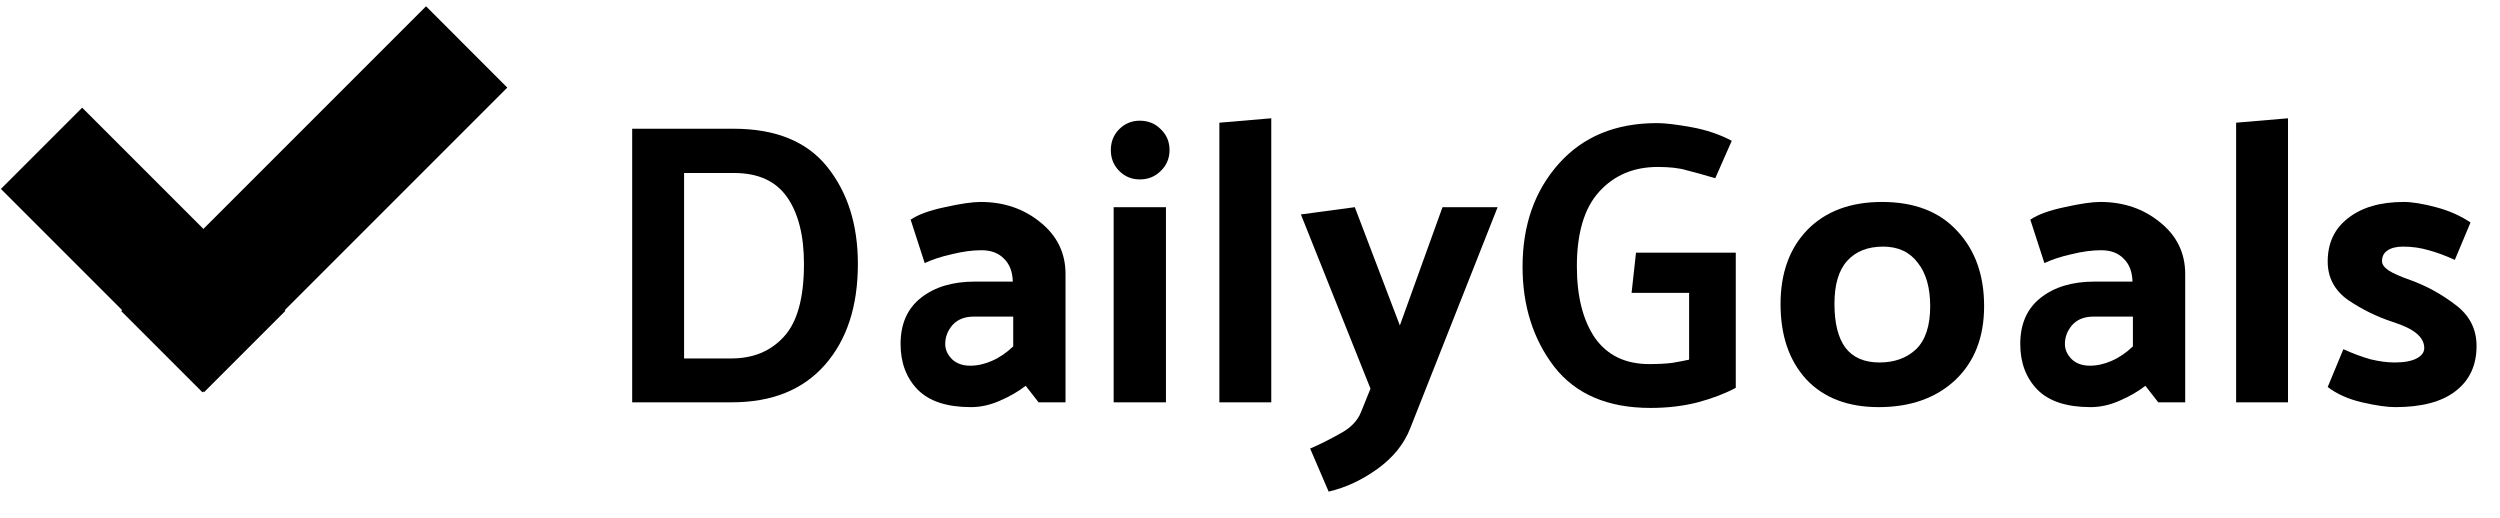
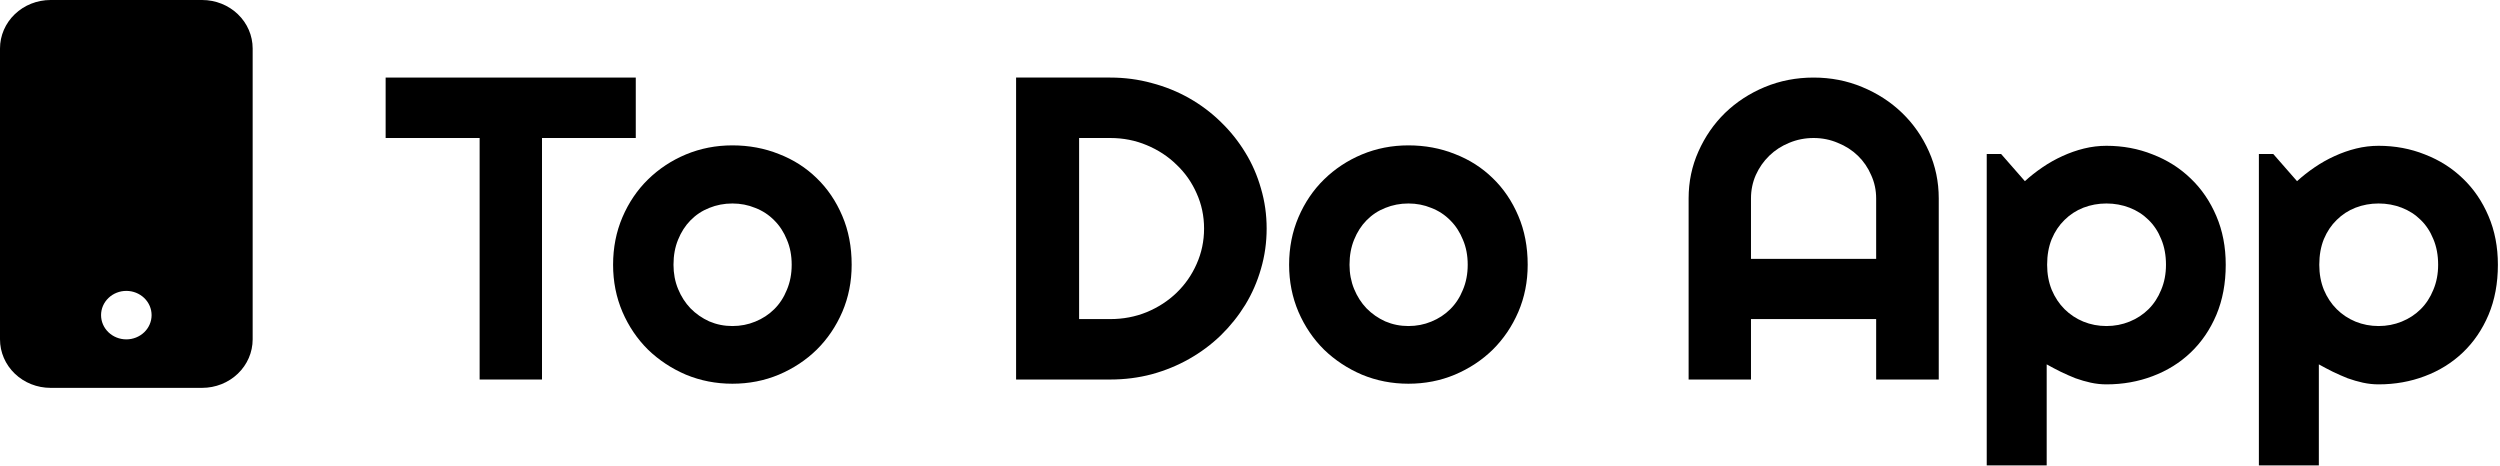
- <svg xmlns="http://www.w3.org/2000/svg" width="87" height="18" viewBox="0 0 87 18" fill="currentColor">
-   <path d="M2.86 3.747L9.931 10.818L7.103 13.646L0.032 6.575L2.86 3.747Z" />
-   <path d="M14.826 0.219L17.654 3.048L7.048 13.654L4.219 10.826L14.826 0.219Z" />
-   <path d="M25.472 14H22V4.48H25.528C26.993 4.48 28.081 4.923 28.79 5.81C29.499 6.697 29.854 7.821 29.854 9.184C29.854 10.659 29.471 11.83 28.706 12.698C27.941 13.566 26.863 14 25.472 14ZM25.542 6.02H23.806V12.474H25.444C26.209 12.474 26.821 12.222 27.278 11.718C27.745 11.214 27.978 10.369 27.978 9.184C27.978 8.195 27.782 7.42 27.39 6.86C26.998 6.3 26.382 6.02 25.542 6.02Z" />
-   <path d="M32.894 11.97C32.894 12.166 32.973 12.343 33.132 12.502C33.29 12.651 33.5 12.726 33.762 12.726C34.014 12.726 34.266 12.67 34.518 12.558C34.779 12.446 35.026 12.278 35.26 12.054V11.018H33.888C33.57 11.018 33.323 11.116 33.146 11.312C32.978 11.508 32.894 11.727 32.894 11.97ZM33.79 14.168C32.959 14.168 32.343 13.967 31.942 13.566C31.54 13.155 31.34 12.623 31.34 11.97C31.34 11.27 31.578 10.733 32.054 10.36C32.53 9.987 33.15 9.8 33.916 9.8H35.246C35.236 9.455 35.134 9.189 34.938 9.002C34.751 8.806 34.49 8.708 34.154 8.708C33.836 8.708 33.491 8.755 33.118 8.848C32.744 8.932 32.432 9.035 32.18 9.156L31.69 7.644C31.951 7.467 32.348 7.322 32.88 7.21C33.421 7.089 33.836 7.028 34.126 7.028C34.938 7.028 35.633 7.266 36.212 7.742C36.79 8.209 37.08 8.806 37.08 9.534V14H36.142L35.694 13.426C35.442 13.622 35.143 13.795 34.798 13.944C34.462 14.093 34.126 14.168 33.79 14.168Z" />
-   <path d="M39.664 4.2C39.954 4.2 40.197 4.298 40.392 4.494C40.598 4.69 40.7 4.933 40.7 5.222C40.7 5.511 40.598 5.754 40.392 5.95C40.197 6.146 39.954 6.244 39.664 6.244C39.385 6.244 39.147 6.146 38.95 5.95C38.755 5.754 38.657 5.511 38.657 5.222C38.657 4.933 38.755 4.69 38.95 4.494C39.147 4.298 39.385 4.2 39.664 4.2ZM40.575 7.21V14H38.755V7.21H40.575Z" />
-   <path d="M44.24 4.116V14H42.434V4.27L44.24 4.116Z" />
-   <path d="M47.371 14.322L47.693 13.524L45.271 7.462L47.147 7.21L48.715 11.326L50.199 7.21H52.117L49.079 14.896C48.865 15.447 48.487 15.918 47.945 16.31C47.404 16.702 46.835 16.968 46.237 17.108L45.593 15.61C45.92 15.47 46.265 15.297 46.629 15.092C47.003 14.896 47.25 14.639 47.371 14.322Z" />
-   <path d="M56.933 8.792H60.405V13.496C60.041 13.692 59.603 13.86 59.089 14C58.576 14.131 58.025 14.196 57.437 14.196C55.953 14.196 54.838 13.72 54.091 12.768C53.354 11.807 52.985 10.645 52.985 9.282C52.985 7.835 53.405 6.641 54.245 5.698C55.085 4.755 56.224 4.284 57.661 4.284C57.941 4.284 58.338 4.331 58.851 4.424C59.374 4.517 59.845 4.676 60.265 4.9L59.691 6.202C59.281 6.081 58.945 5.987 58.683 5.922C58.431 5.847 58.1 5.81 57.689 5.81C56.849 5.81 56.168 6.099 55.645 6.678C55.132 7.247 54.875 8.111 54.875 9.268C54.875 10.313 55.085 11.144 55.505 11.76C55.935 12.367 56.565 12.67 57.395 12.67C57.703 12.67 57.969 12.656 58.193 12.628C58.417 12.591 58.613 12.553 58.781 12.516V10.192H56.779L56.933 8.792Z" />
-   <path d="M65.379 14.168C64.305 14.168 63.465 13.846 62.859 13.202C62.261 12.549 61.963 11.676 61.963 10.584C61.963 9.501 62.276 8.638 62.901 7.994C63.535 7.35 64.399 7.028 65.491 7.028C66.62 7.028 67.493 7.364 68.109 8.036C68.734 8.699 69.047 9.571 69.047 10.654C69.047 11.737 68.711 12.595 68.039 13.23C67.367 13.855 66.48 14.168 65.379 14.168ZM67.171 10.654C67.171 10.01 67.026 9.506 66.737 9.142C66.457 8.769 66.055 8.582 65.533 8.582C65.001 8.582 64.585 8.745 64.287 9.072C63.988 9.399 63.839 9.898 63.839 10.57C63.839 11.242 63.965 11.751 64.217 12.096C64.478 12.441 64.875 12.614 65.407 12.614C65.93 12.614 66.354 12.46 66.681 12.152C67.007 11.835 67.171 11.335 67.171 10.654Z" />
-   <path d="M71.859 11.97C71.859 12.166 71.938 12.343 72.097 12.502C72.255 12.651 72.465 12.726 72.727 12.726C72.979 12.726 73.231 12.67 73.483 12.558C73.744 12.446 73.991 12.278 74.225 12.054V11.018H72.853C72.535 11.018 72.288 11.116 72.111 11.312C71.943 11.508 71.859 11.727 71.859 11.97ZM72.755 14.168C71.924 14.168 71.308 13.967 70.907 13.566C70.505 13.155 70.305 12.623 70.305 11.97C70.305 11.27 70.543 10.733 71.019 10.36C71.495 9.987 72.115 9.8 72.881 9.8H74.211C74.201 9.455 74.099 9.189 73.903 9.002C73.716 8.806 73.455 8.708 73.119 8.708C72.801 8.708 72.456 8.755 72.083 8.848C71.709 8.932 71.397 9.035 71.145 9.156L70.655 7.644C70.916 7.467 71.313 7.322 71.845 7.21C72.386 7.089 72.801 7.028 73.091 7.028C73.903 7.028 74.598 7.266 75.177 7.742C75.755 8.209 76.045 8.806 76.045 9.534V14H75.107L74.659 13.426C74.407 13.622 74.108 13.795 73.763 13.944C73.427 14.093 73.091 14.168 72.755 14.168Z" />
-   <path d="M79.623 4.116V14H77.817V4.27L79.623 4.116Z" />
-   <path d="M85.428 9.044C85.101 8.895 84.798 8.783 84.518 8.708C84.238 8.624 83.939 8.582 83.622 8.582C83.389 8.582 83.207 8.629 83.076 8.722C82.955 8.806 82.894 8.927 82.894 9.086C82.894 9.198 82.969 9.305 83.118 9.408C83.277 9.511 83.529 9.623 83.874 9.744C84.443 9.949 84.971 10.239 85.456 10.612C85.941 10.976 86.184 11.452 86.184 12.04C86.184 12.712 85.941 13.235 85.456 13.608C84.98 13.981 84.28 14.168 83.356 14.168C83.067 14.168 82.679 14.112 82.194 14C81.718 13.888 81.321 13.711 81.004 13.468L81.55 12.152C81.877 12.301 82.189 12.418 82.488 12.502C82.796 12.577 83.076 12.614 83.328 12.614C83.664 12.614 83.921 12.567 84.098 12.474C84.275 12.381 84.364 12.259 84.364 12.11C84.364 11.923 84.275 11.755 84.098 11.606C83.921 11.457 83.641 11.321 83.258 11.2C82.717 11.023 82.203 10.771 81.718 10.444C81.242 10.108 81.004 9.66 81.004 9.1C81.004 8.456 81.242 7.952 81.718 7.588C82.194 7.215 82.838 7.028 83.65 7.028C83.939 7.028 84.313 7.089 84.77 7.21C85.227 7.331 85.629 7.509 85.974 7.742L85.428 9.044Z" />
+ <svg xmlns="http://www.w3.org/2000/svg" width="188" height="35" viewBox="0 0 188 35" fill="currentColor">
+   <path d="M0 3.646C0 2.679 0.4 1.752 1.113 1.068C1.826 0.384 2.792 0 3.8 0L15.2 0C16.208 0 17.174 0.384 17.887 1.068C18.6 1.752 19 2.679 19 3.646V25.521C19 26.488 18.6 27.415 17.887 28.099C17.174 28.783 16.208 29.167 15.2 29.167H3.8C2.792 29.167 1.826 28.783 1.113 28.099C0.4 27.415 0 26.488 0 25.521V3.646ZM11.4 23.698C11.4 23.214 11.2 22.751 10.844 22.409C10.487 22.067 10.004 21.875 9.5 21.875C8.996 21.875 8.513 22.067 8.156 22.409C7.8 22.751 7.6 23.214 7.6 23.698C7.6 24.181 7.8 24.645 8.156 24.987C8.513 25.329 8.996 25.521 9.5 25.521C10.004 25.521 10.487 25.329 10.844 24.987C11.2 24.645 11.4 24.181 11.4 23.698Z" />
+   <path d="M40.758 28.54H36.068V10.378H29V5.833H47.81V10.378H40.758V28.54Z" />
+   <path d="M64.045 19.91C64.045 21.177 63.81 22.359 63.34 23.457C62.87 24.544 62.23 25.489 61.421 26.291C60.612 27.083 59.661 27.711 58.568 28.175C57.485 28.629 56.321 28.856 55.075 28.856C53.839 28.856 52.675 28.629 51.581 28.175C50.499 27.711 49.548 27.083 48.728 26.291C47.919 25.489 47.279 24.544 46.809 23.457C46.339 22.359 46.104 21.177 46.104 19.91C46.104 18.622 46.339 17.429 46.809 16.331C47.279 15.234 47.919 14.289 48.728 13.497C49.548 12.695 50.499 12.067 51.581 11.613C52.675 11.159 53.839 10.932 55.075 10.932C56.321 10.932 57.485 11.148 58.568 11.581C59.661 12.003 60.612 12.61 61.421 13.402C62.23 14.183 62.87 15.128 63.34 16.236C63.81 17.334 64.045 18.559 64.045 19.91ZM59.535 19.91C59.535 19.213 59.415 18.585 59.174 18.026C58.945 17.456 58.628 16.97 58.223 16.569C57.819 16.157 57.343 15.846 56.796 15.635C56.261 15.413 55.687 15.302 55.075 15.302C54.462 15.302 53.883 15.413 53.336 15.635C52.8 15.846 52.33 16.157 51.926 16.569C51.532 16.97 51.221 17.456 50.991 18.026C50.761 18.585 50.647 19.213 50.647 19.91C50.647 20.564 50.761 21.171 50.991 21.731C51.221 22.29 51.532 22.776 51.926 23.188C52.33 23.599 52.8 23.927 53.336 24.169C53.883 24.402 54.462 24.518 55.075 24.518C55.687 24.518 56.261 24.407 56.796 24.185C57.343 23.963 57.819 23.652 58.223 23.251C58.628 22.85 58.945 22.364 59.174 21.794C59.415 21.224 59.535 20.596 59.535 19.91Z" />
+   <path d="M95.252 17.186C95.252 18.232 95.11 19.24 94.826 20.211C94.552 21.171 94.159 22.074 93.645 22.919C93.131 23.752 92.519 24.518 91.808 25.214C91.098 25.901 90.305 26.492 89.43 26.988C88.556 27.484 87.616 27.869 86.61 28.144C85.615 28.408 84.576 28.54 83.494 28.54H76.41V5.833H83.494C84.576 5.833 85.615 5.971 86.61 6.245C87.616 6.509 88.556 6.889 89.43 7.385C90.305 7.881 91.098 8.478 91.808 9.174C92.519 9.861 93.131 10.626 93.645 11.47C94.159 12.304 94.552 13.207 94.826 14.178C95.11 15.139 95.252 16.141 95.252 17.186ZM90.546 17.186C90.546 16.247 90.36 15.366 89.988 14.542C89.627 13.719 89.124 13.001 88.479 12.389C87.845 11.766 87.096 11.275 86.233 10.916C85.38 10.557 84.467 10.378 83.494 10.378H81.149V23.995H83.494C84.467 23.995 85.38 23.821 86.233 23.473C87.096 23.114 87.845 22.628 88.479 22.016C89.124 21.393 89.627 20.67 89.988 19.847C90.36 19.013 90.546 18.126 90.546 17.186Z" />
+   <path d="M114.882 19.91C114.882 21.177 114.647 22.359 114.177 23.457C113.707 24.544 113.067 25.489 112.258 26.291C111.449 27.083 110.498 27.711 109.404 28.175C108.322 28.629 107.158 28.856 105.912 28.856C104.676 28.856 103.512 28.629 102.419 28.175C101.336 27.711 100.385 27.083 99.565 26.291C98.756 25.489 98.117 24.544 97.646 23.457C97.176 22.359 96.941 21.177 96.941 19.91C96.941 18.622 97.176 17.429 97.646 16.331C98.117 15.234 98.756 14.289 99.565 13.497C100.385 12.695 101.336 12.067 102.419 11.613C103.512 11.159 104.676 10.932 105.912 10.932C107.158 10.932 108.322 11.148 109.404 11.581C110.498 12.003 111.449 12.61 112.258 13.402C113.067 14.183 113.707 15.128 114.177 16.236C114.647 17.334 114.882 18.559 114.882 19.91ZM110.372 19.91C110.372 19.213 110.252 18.585 110.011 18.026C109.782 17.456 109.465 16.97 109.06 16.569C108.656 16.157 108.18 15.846 107.633 15.635C107.098 15.413 106.524 15.302 105.912 15.302C105.299 15.302 104.72 15.413 104.173 15.635C103.638 15.846 103.167 16.157 102.763 16.569C102.369 16.97 102.058 17.456 101.828 18.026C101.599 18.585 101.484 19.213 101.484 19.91C101.484 20.564 101.599 21.171 101.828 21.731C102.058 22.29 102.369 22.776 102.763 23.188C103.167 23.599 103.638 23.927 104.173 24.169C104.72 24.402 105.299 24.518 105.912 24.518C106.524 24.518 107.098 24.407 107.633 24.185C108.18 23.963 108.656 23.652 109.06 23.251C109.465 22.85 109.782 22.364 110.011 21.794C110.252 21.224 110.372 20.596 110.372 19.91Z" />
+   <path d="M141.087 19.467V14.922C141.087 14.299 140.962 13.713 140.71 13.165C140.47 12.605 140.136 12.12 139.71 11.708C139.284 11.296 138.781 10.974 138.201 10.742C137.633 10.499 137.026 10.378 136.381 10.378C135.736 10.378 135.124 10.499 134.544 10.742C133.976 10.974 133.478 11.296 133.052 11.708C132.626 12.12 132.287 12.605 132.035 13.165C131.795 13.713 131.674 14.299 131.674 14.922V19.467H141.087ZM145.794 28.54H141.087V23.995H131.674V28.54H126.984V14.922C126.984 13.666 127.23 12.489 127.722 11.391C128.214 10.283 128.881 9.317 129.723 8.493C130.576 7.67 131.571 7.021 132.708 6.546C133.855 6.071 135.08 5.833 136.381 5.833C137.682 5.833 138.901 6.071 140.038 6.546C141.186 7.021 142.186 7.67 143.039 8.493C143.892 9.317 144.564 10.283 145.056 11.391C145.548 12.489 145.794 13.666 145.794 14.922V28.54Z" />
+   <path d="M153.911 35H149.402V11.581H150.484L152.272 13.624C152.676 13.254 153.119 12.906 153.6 12.579C154.081 12.252 154.578 11.972 155.092 11.739C155.617 11.497 156.158 11.307 156.716 11.169C157.273 11.032 157.836 10.964 158.405 10.964C159.64 10.964 160.799 11.18 161.881 11.613C162.975 12.035 163.926 12.637 164.735 13.418C165.555 14.199 166.2 15.144 166.67 16.252C167.14 17.35 167.375 18.569 167.375 19.91C167.375 21.303 167.14 22.56 166.67 23.678C166.2 24.787 165.555 25.732 164.735 26.513C163.926 27.283 162.975 27.875 161.881 28.286C160.799 28.698 159.64 28.904 158.405 28.904C158.011 28.904 157.618 28.862 157.224 28.777C156.841 28.693 156.459 28.582 156.076 28.445C155.704 28.297 155.333 28.133 154.961 27.954C154.6 27.774 154.25 27.59 153.911 27.4V35ZM162.882 19.91C162.882 19.192 162.762 18.548 162.521 17.978C162.291 17.408 161.974 16.928 161.57 16.537C161.165 16.136 160.69 15.83 160.143 15.619C159.596 15.408 159.017 15.302 158.405 15.302C157.793 15.302 157.213 15.408 156.667 15.619C156.131 15.83 155.661 16.136 155.256 16.537C154.852 16.928 154.529 17.408 154.289 17.978C154.059 18.548 153.944 19.192 153.944 19.91C153.944 20.596 154.059 21.224 154.289 21.794C154.529 22.364 154.852 22.85 155.256 23.251C155.661 23.652 156.131 23.963 156.667 24.185C157.213 24.407 157.793 24.518 158.405 24.518C159.017 24.518 159.596 24.407 160.143 24.185C160.69 23.963 161.165 23.652 161.57 23.251C161.974 22.85 162.291 22.364 162.521 21.794C162.762 21.224 162.882 20.596 162.882 19.91Z" />
+   <path d="M174.377 35H169.868V11.581H170.95L172.738 13.624C173.142 13.254 173.585 12.906 174.066 12.579C174.547 12.252 175.044 11.972 175.558 11.739C176.083 11.497 176.624 11.307 177.182 11.169C177.739 11.032 178.302 10.964 178.871 10.964C180.106 10.964 181.265 11.18 182.347 11.613C183.441 12.035 184.392 12.637 185.201 13.418C186.021 14.199 186.666 15.144 187.136 16.252C187.606 17.35 187.841 18.569 187.841 19.91C187.841 21.303 187.606 22.56 187.136 23.678C186.666 24.787 186.021 25.732 185.201 26.513C184.392 27.283 183.441 27.875 182.347 28.286C181.265 28.698 180.106 28.904 178.871 28.904C178.477 28.904 178.084 28.862 177.69 28.777C177.307 28.693 176.925 28.582 176.542 28.445C176.17 28.297 175.799 28.133 175.427 27.954C175.066 27.774 174.716 27.59 174.377 27.4V35ZM183.348 19.91C183.348 19.192 183.228 18.548 182.987 17.978C182.757 17.408 182.44 16.928 182.036 16.537C181.631 16.136 181.156 15.83 180.609 15.619C180.062 15.408 179.483 15.302 178.871 15.302C178.259 15.302 177.679 15.408 177.133 15.619C176.597 15.83 176.127 16.136 175.722 16.537C175.318 16.928 174.995 17.408 174.755 17.978C174.525 18.548 174.41 19.192 174.41 19.91C174.41 20.596 174.525 21.224 174.755 21.794C174.995 22.364 175.318 22.85 175.722 23.251C176.127 23.652 176.597 23.963 177.133 24.185C177.679 24.407 178.259 24.518 178.871 24.518C179.483 24.518 180.062 24.407 180.609 24.185C181.156 23.963 181.631 23.652 182.036 23.251C182.44 22.85 182.757 22.364 182.987 21.794C183.228 21.224 183.348 20.596 183.348 19.91Z" />
</svg>
